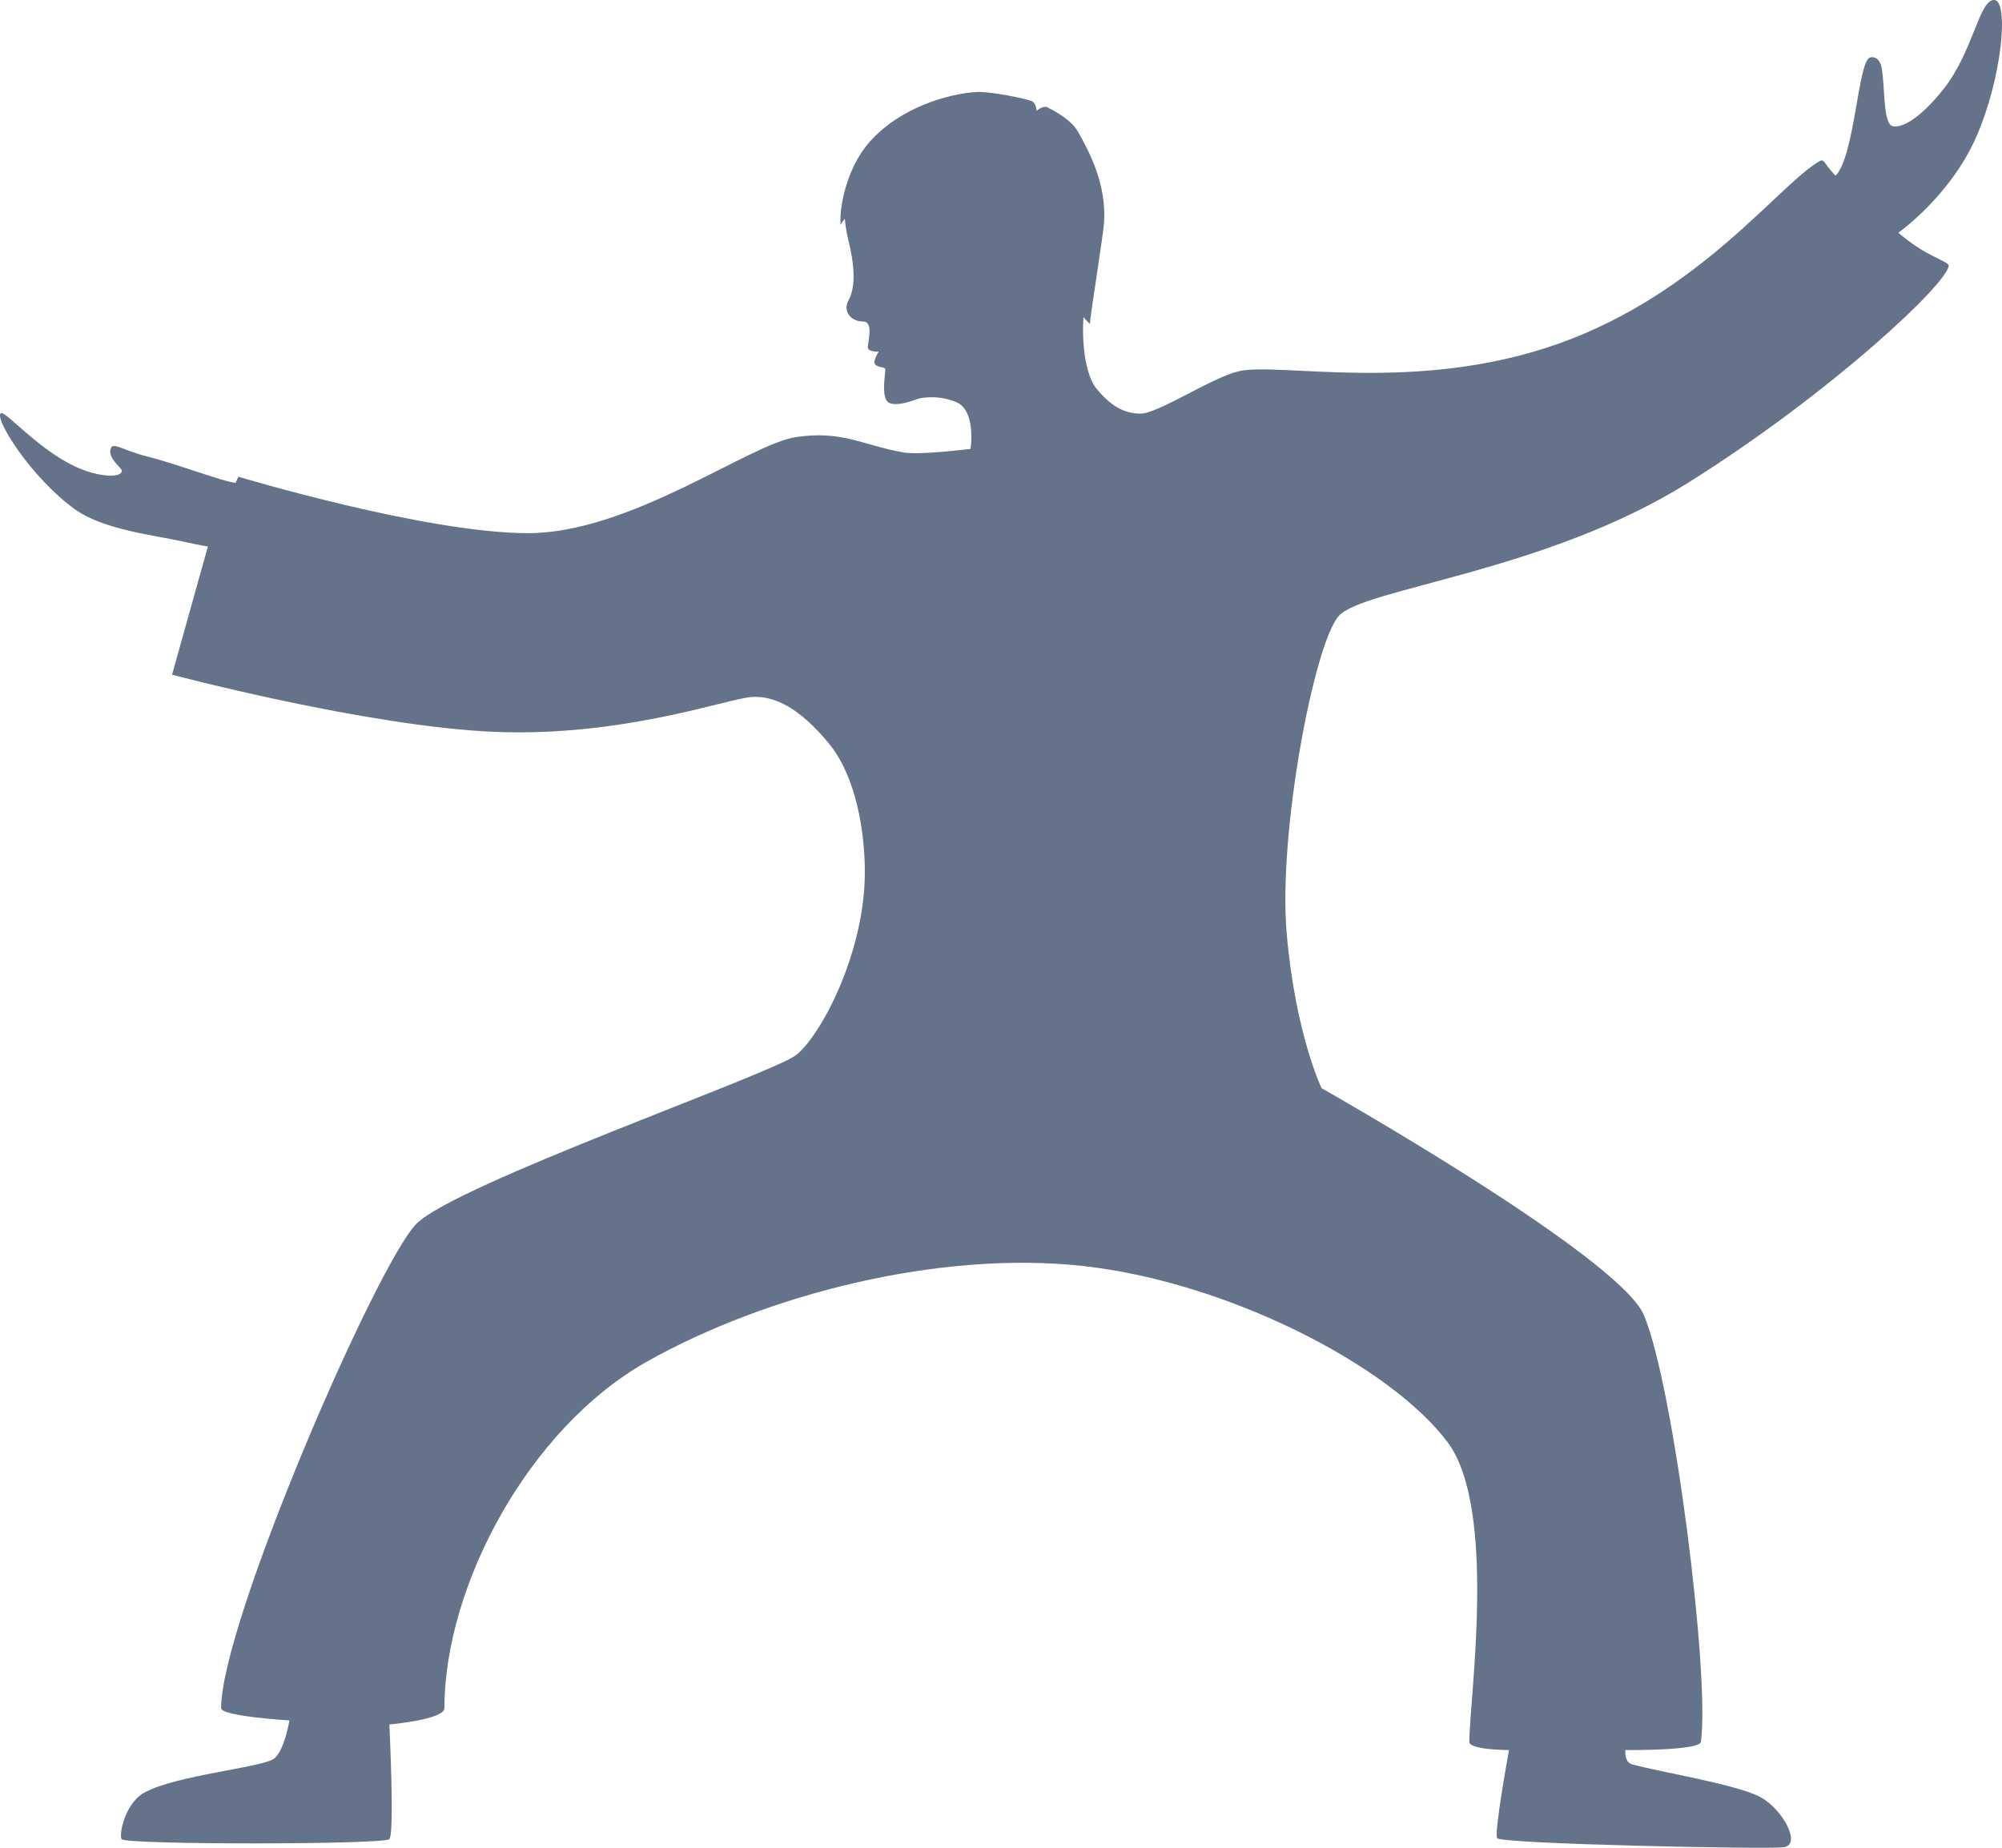
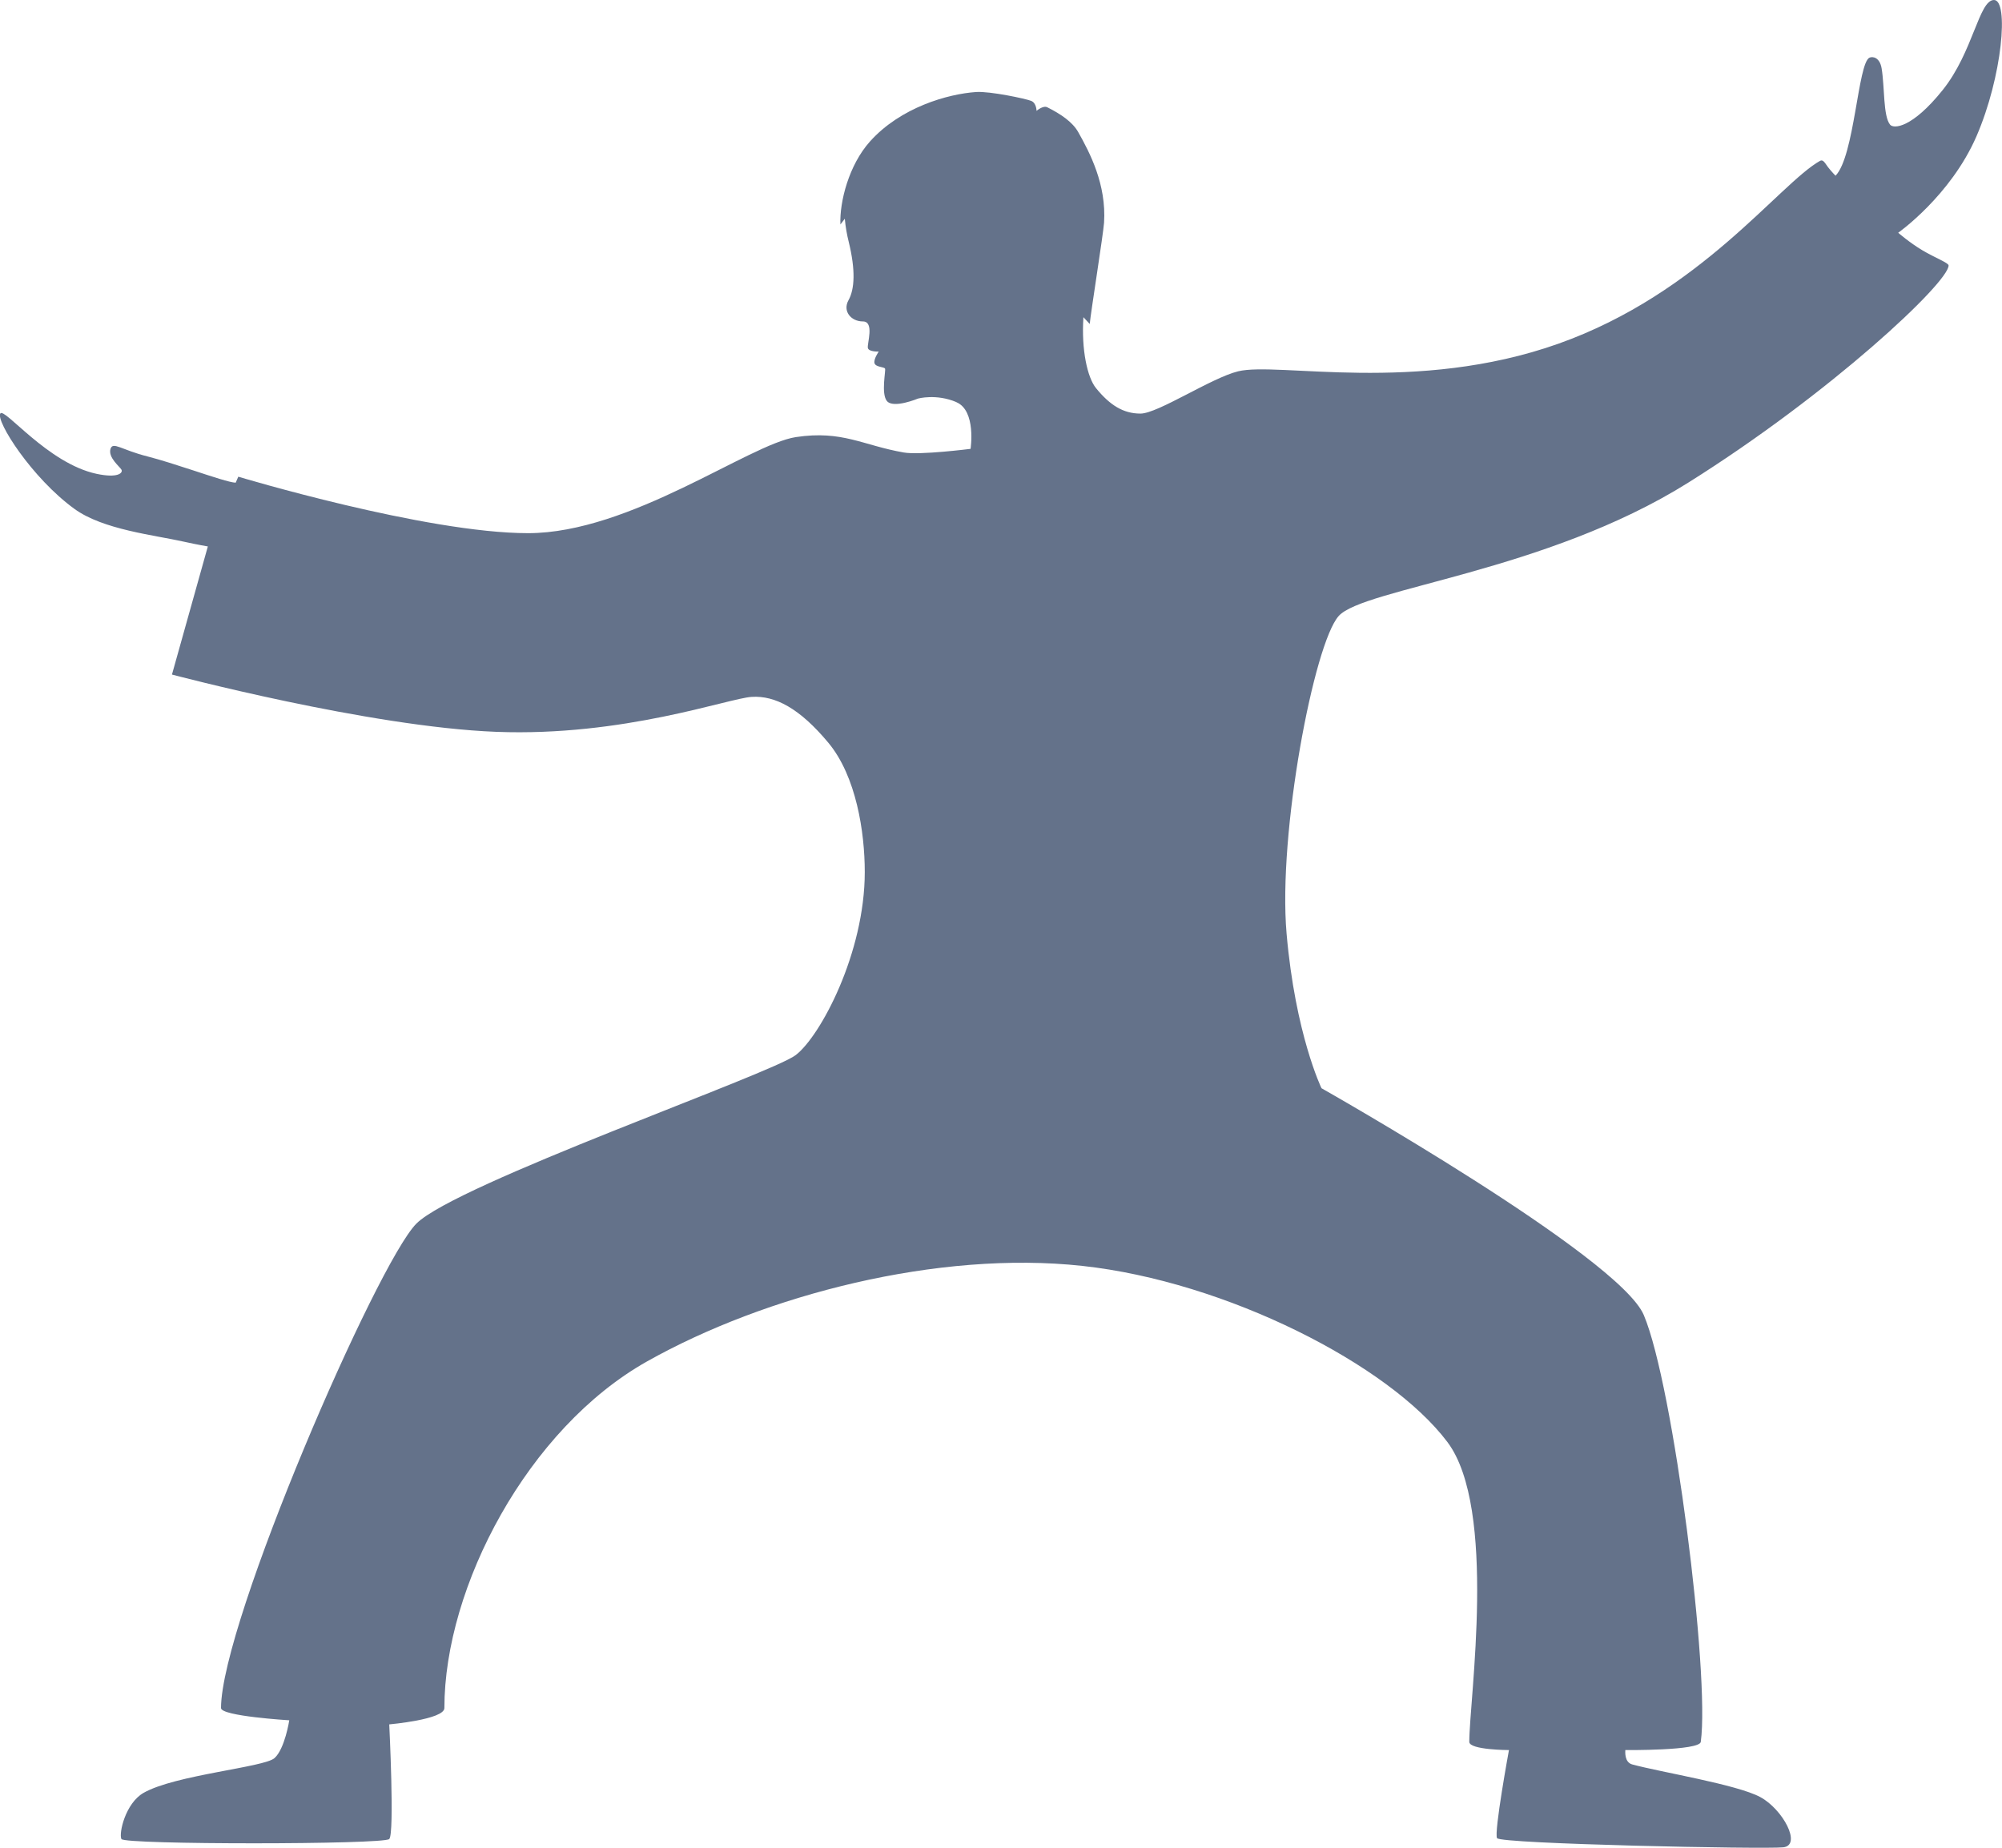
- <svg xmlns="http://www.w3.org/2000/svg" width="65px" height="60px" viewBox="0 0 65 60" version="1.1">
-   <defs />
-   <g stroke="none" stroke-width="1" fill="none" fill-rule="evenodd">
-     <g transform="translate(-18, -29)" fill="#64728A">
-       <g>
-         <g transform="translate(18, 29)">
-           <g>
-             <path d="M31.052,13.06 C31.701,13.336 31.513,14.575 31.513,14.575 C31.513,14.575 29.868,14.785 29.341,14.693 C28.008,14.461 27.353,13.966 25.841,14.193 C24.329,14.421 20.468,17.313 17.145,17.313 C13.822,17.313 7.737,15.479 7.737,15.479 L7.652,15.677 C7.469,15.672 6.904,15.485 6.272,15.278 C5.77,15.113 5.226,14.936 4.799,14.828 C3.947,14.613 3.669,14.334 3.592,14.575 C3.501,14.859 3.896,15.158 3.947,15.256 C3.999,15.354 3.844,15.539 3.138,15.389 C1.553,15.05 0.144,13.224 0.013,13.431 C-0.14,13.675 1.037,15.527 2.423,16.531 C3.349,17.202 5.004,17.376 5.96,17.589 C6.434,17.695 6.75,17.747 6.75,17.747 L5.586,21.908 C5.586,21.908 11.984,23.608 16.114,23.767 C20.244,23.926 23.647,22.679 24.407,22.632 C25.167,22.585 25.965,23.004 26.898,24.124 C27.801,25.209 28.079,27.022 28.079,28.319 C28.079,30.953 26.639,33.65 25.841,34.264 C25.043,34.878 14.8,38.452 13.522,39.737 C12.245,41.021 7.181,52.681 7.179,55.467 C7.178,55.732 9.396,55.865 9.396,55.865 C9.396,55.865 9.251,56.793 8.916,57.093 C8.582,57.392 5.688,57.637 4.666,58.221 C4.077,58.557 3.856,59.534 3.947,59.72 C4.039,59.907 12.466,59.902 12.641,59.72 C12.816,59.539 12.641,55.997 12.641,55.997 C12.641,55.997 14.429,55.839 14.429,55.467 C14.429,51.524 17.145,46.387 21.006,44.213 C24.867,42.039 30.474,40.599 35.142,41.107 C39.811,41.615 45.108,44.316 46.996,46.826 C48.62,48.987 47.705,55.192 47.705,56.562 C47.705,56.826 48.994,56.828 48.994,56.828 C48.994,56.828 48.505,59.499 48.607,59.688 C48.709,59.876 57.29,60.052 57.9,59.986 C58.51,59.919 57.891,58.751 57.153,58.354 C56.392,57.945 53.939,57.55 52.995,57.293 C52.734,57.221 52.772,56.87 52.772,56.828 C52.772,56.828 55.184,56.852 55.224,56.562 C55.522,54.393 54.342,44.996 53.372,42.701 C52.566,40.795 42.909,35.336 42.909,35.336 C42.909,35.336 42.06,33.583 41.776,30.314 C41.492,27.044 42.667,20.906 43.465,20.003 C44.264,19.101 50.176,18.58 54.808,15.677 C59.441,12.773 63.27,9.174 63.27,8.619 C63.27,8.535 62.819,8.367 62.419,8.128 C62.001,7.878 61.634,7.558 61.634,7.558 C61.634,7.558 63.331,6.363 64.172,4.428 C65.014,2.493 65.232,-1.17731251e-16 64.742,0 C64.251,1.17731251e-16 64.069,1.688 63.076,2.925 C62.084,4.163 61.484,4.19 61.369,4.048 C61.143,3.77 61.197,2.829 61.096,2.221 C61.036,1.861 60.807,1.824 60.701,1.873 C60.323,2.047 60.216,5.071 59.598,5.705 C59.598,5.705 59.46,5.565 59.353,5.424 C59.257,5.298 59.197,5.165 59.095,5.222 C57.765,5.973 55.224,9.517 50.603,11.159 C45.981,12.801 41.491,11.743 40.203,12.058 C39.331,12.271 37.595,13.431 37.031,13.431 C36.468,13.431 36.035,13.153 35.588,12.605 C35.305,12.257 35.109,11.359 35.177,10.3 L35.383,10.52 C35.411,10.172 35.822,7.601 35.846,7.232 C35.927,5.991 35.385,4.96 35.004,4.284 C34.821,3.962 34.443,3.703 34.005,3.485 C33.866,3.415 33.655,3.6 33.655,3.6 C33.655,3.6 33.655,3.344 33.478,3.275 C33.301,3.206 32.141,2.957 31.691,2.988 C30.779,3.05 29.241,3.483 28.246,4.594 C27.561,5.358 27.256,6.55 27.287,7.289 L27.429,7.105 C27.453,7.373 27.501,7.627 27.558,7.86 C27.782,8.775 27.75,9.393 27.55,9.75 C27.35,10.108 27.633,10.44 28.017,10.44 C28.401,10.44 28.148,11.172 28.179,11.303 C28.21,11.434 28.532,11.419 28.532,11.419 C28.532,11.419 28.353,11.68 28.399,11.804 C28.446,11.929 28.71,11.913 28.74,11.974 C28.769,12.034 28.608,12.774 28.796,13.02 C28.998,13.286 29.81,12.946 29.81,12.946 C29.81,12.946 30.402,12.784 31.052,13.06 Z" />
-           </g>
-         </g>
-       </g>
-     </g>
-   </g>
+ <svg xmlns="http://www.w3.org/2000/svg" width="65" height="60" viewBox="0 0 65 60">
+   <path d="M31.052 13.06c.65.276.46 1.515.46 1.515s-1.644.21-2.17.118c-1.334-.232-1.99-.727-3.5-.5-1.513.228-5.374 3.12-8.697 3.12-3.323 0-9.408-1.834-9.408-1.834l-.085.195c-.183-.005-.748-.192-1.38-.4-.502-.164-1.046-.34-1.473-.45-.855-.214-1.13-.493-1.21-.252-.09.284.304.583.355.68.052.1-.103.284-.81.134C1.55 15.047.142 13.22.01 13.427c-.152.245 1.025 2.097 2.41 3.1.927.672 2.58.846 3.538 1.06.473.105.79.157.79.157l-1.165 4.16s6.398 1.7 10.528 1.86c4.13.16 7.534-1.088 8.294-1.135.76-.048 1.558.37 2.49 1.49.904 1.086 1.182 2.9 1.182 4.196 0 2.633-1.44 5.33-2.24 5.944-.797.615-11.04 4.19-12.318 5.474-1.277 1.284-6.34 12.944-6.343 15.73-.002.265 2.216.398 2.216.398s-.144.928-.48 1.228c-.333.3-3.227.544-4.25 1.128-.59.337-.81 1.314-.72 1.5.094.187 8.52.182 8.696 0 .176-.18 0-3.723 0-3.723s1.79-.158 1.79-.53c0-3.943 2.715-9.08 6.576-11.254 3.86-2.172 9.468-3.612 14.136-3.104 4.67.508 9.966 3.21 11.854 5.72 1.624 2.16.71 8.365.71 9.735 0 .265 1.288.267 1.288.267s-.49 2.67-.387 2.86c.102.188 8.683.364 9.293.298.61-.067-.01-1.235-.747-1.632-.76-.41-3.214-.804-4.158-1.06-.26-.073-.223-.424-.223-.466 0 0 2.41.024 2.45-.266.3-2.17-.88-11.565-1.85-13.86-.807-1.906-10.464-7.365-10.464-7.365s-.85-1.753-1.134-5.022c-.284-3.27.89-9.408 1.69-10.31.798-.903 6.71-1.424 11.342-4.327 4.633-2.904 8.462-6.503 8.462-7.058 0-.085-.45-.253-.85-.492-.42-.25-.786-.57-.786-.57s1.698-1.195 2.54-3.13c.84-1.935 1.06-4.428.57-4.428-.49 0-.674 1.688-1.667 2.925-.992 1.238-1.592 1.265-1.707 1.123-.227-.278-.173-1.22-.274-1.827-.06-.36-.29-.397-.395-.348-.377.175-.484 3.2-1.102 3.833 0 0-.138-.14-.245-.28-.096-.127-.156-.26-.258-.203-1.33.75-3.87 4.295-8.492 5.937-4.622 1.64-9.112.582-10.4.897-.872.213-2.608 1.373-3.172 1.373-.562 0-.995-.277-1.442-.825-.283-.348-.48-1.246-.41-2.305l.205.22c.03-.348.44-2.92.465-3.288.08-1.24-.46-2.272-.842-2.948-.183-.322-.56-.58-1-.8-.138-.07-.35.116-.35.116s0-.256-.176-.325c-.177-.07-1.337-.318-1.787-.287-.91.062-2.45.495-3.445 1.606-.685.764-.99 1.956-.96 2.695l.143-.186c.023.268.07.522.128.755.224.914.192 1.532-.008 1.89-.2.357.083.69.467.69s.13.73.162.862c.03.13.352.116.352.116s-.18.26-.135.384c.046.125.31.11.34.17.03.06-.132.8.056 1.046.203.266 1.015-.074 1.015-.074s.592-.162 1.242.114z" fill="#64728A" fill-rule="evenodd" />
</svg>
